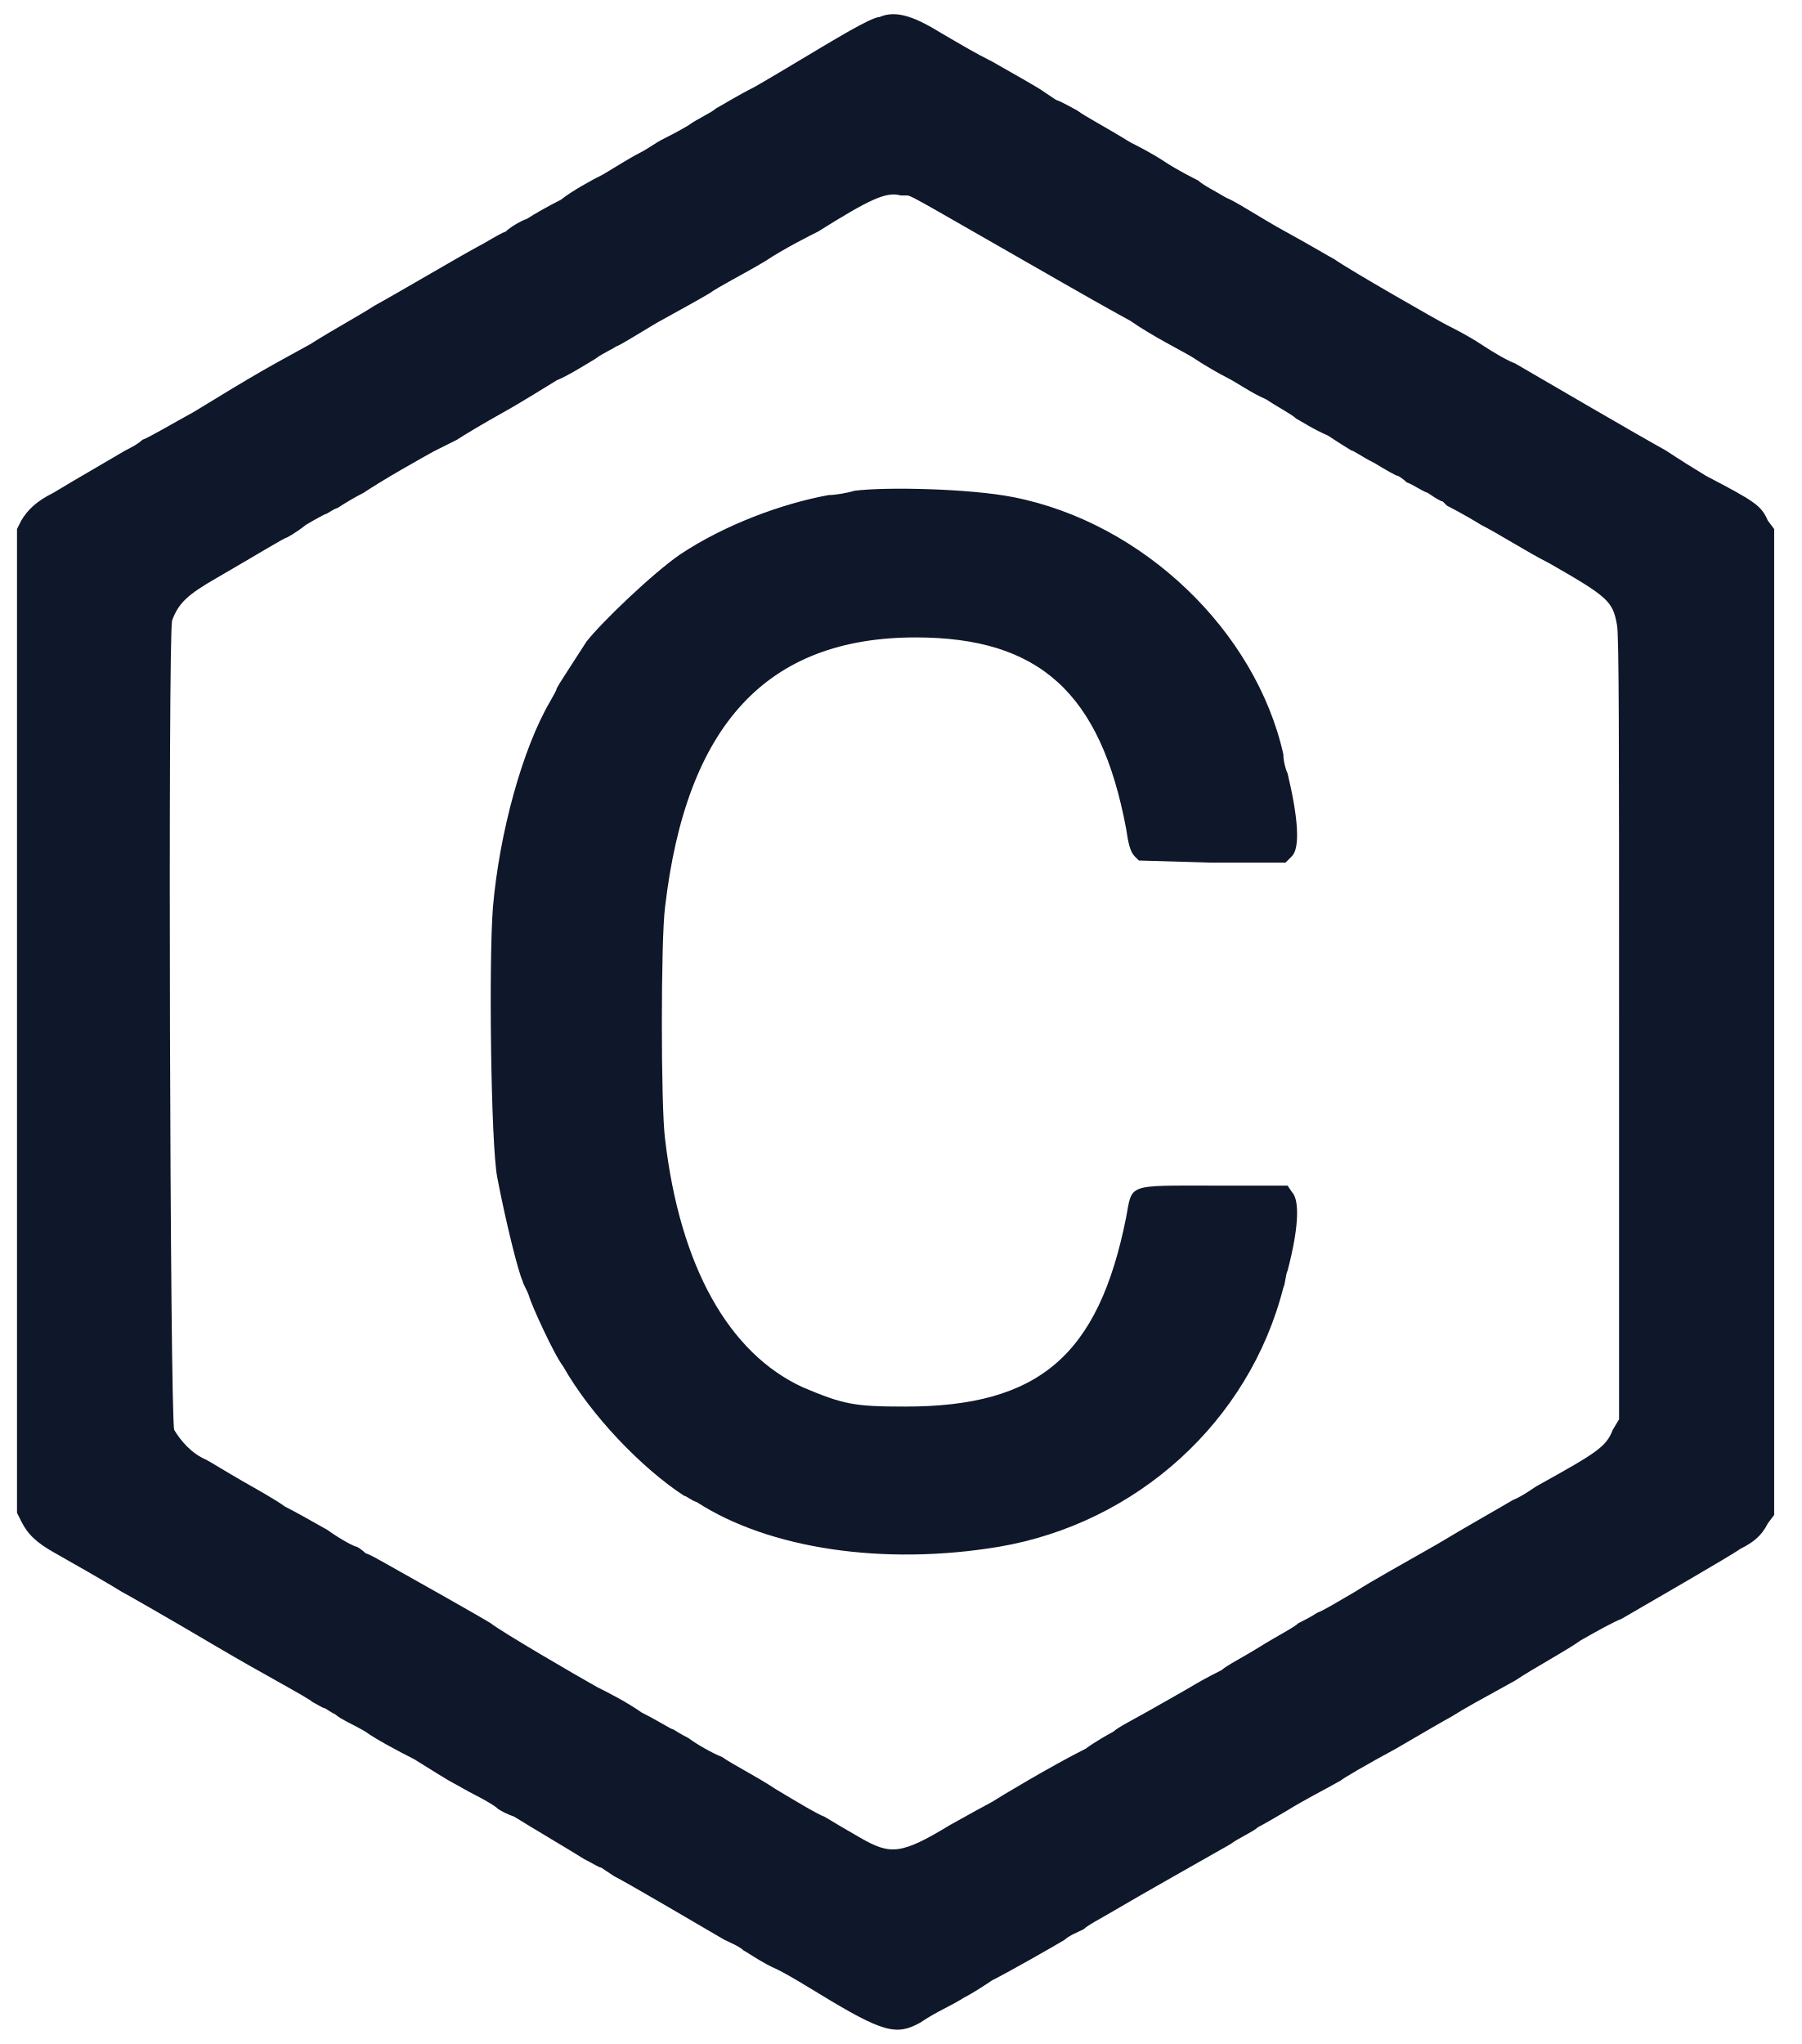
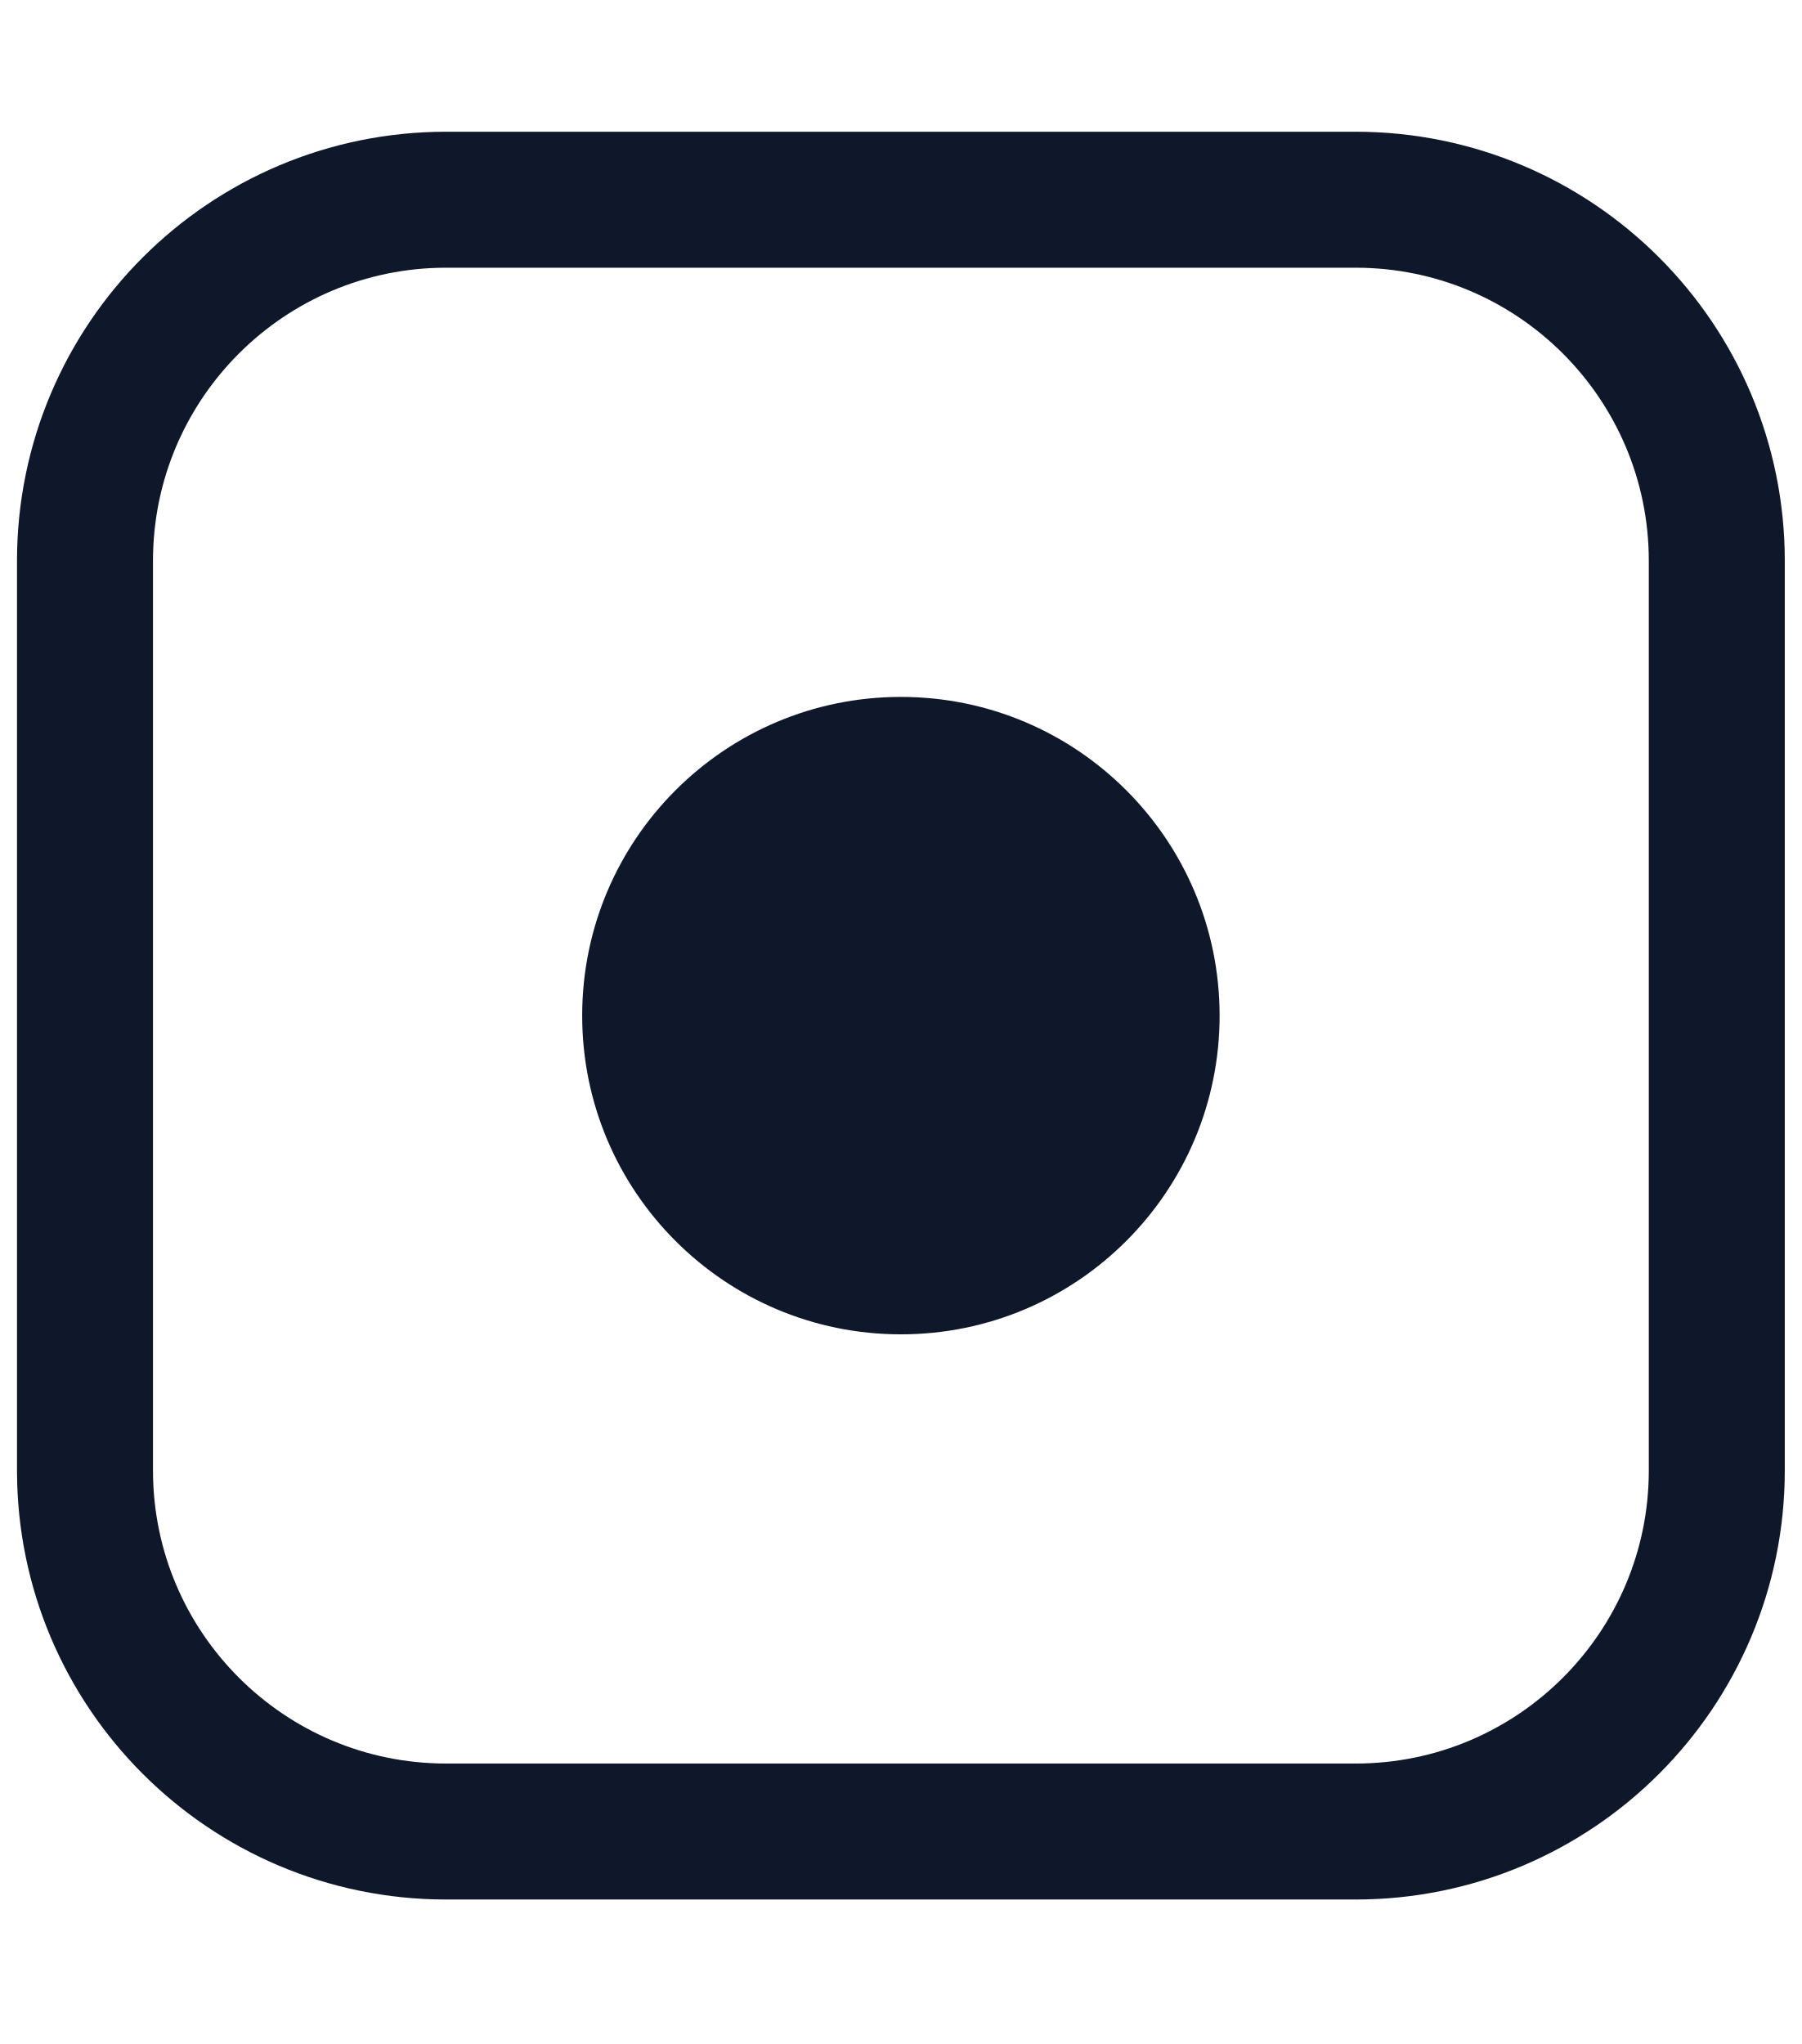
- <svg xmlns="http://www.w3.org/2000/svg" viewBox="88 32 848 962" role="img" aria-label="Chinmoy Biswas">
-   <g transform="translate(0,1024) scale(1,-1)" fill="#0F172A" stroke="none">
-     <path d="M502 984 c-2 0 -8 -3 -15 -7 -7 -4 -17 -10 -22 -13 -5 -3 -15 -9 -22 -13 -8 -4 -16 -9 -18 -10 -2 -2 -9 -5 -13 -8 -5 -3 -11 -6 -13 -7 -2 -1 -6 -4 -10 -6 -4 -2 -12 -7 -17 -10 -6 -3 -15 -8 -20 -12 -6 -3 -13 -7 -16 -9 -3 -1 -8 -4 -10 -6 -3 -1 -9 -5 -13 -7 -11 -6 -38 -22 -49 -28 -6 -4 -19 -11 -30 -18 -20 -11 -24 -13 -55 -32 -11 -6 -21 -12 -24 -13 -2 -2 -6 -4 -8 -5 -24 -14 -29 -17 -34 -20 -8 -4 -12 -8 -15 -13 l-2 -4 0 -232 0 -231 2 -4 c3 -6 7 -10 16 -15 7 -4 23 -13 31 -18 2 -1 23 -13 45 -26 22 -13 43 -24 45 -26 2 -1 5 -3 6 -3 0 0 3 -2 5 -3 2 -2 9 -5 14 -8 4 -3 15 -9 23 -13 8 -5 16 -10 18 -11 2 -1 7 -4 11 -6 4 -2 9 -5 10 -6 1 -1 5 -3 8 -4 8 -5 25 -15 33 -20 4 -2 7 -4 8 -4 0 0 3 -2 6 -4 6 -3 40 -23 52 -30 2 -1 7 -3 9 -5 2 -1 9 -6 16 -9 6 -3 14 -8 19 -11 31 -19 37 -20 48 -14 9 6 13 7 21 12 4 2 10 6 13 8 8 4 29 16 34 19 2 2 7 4 9 5 2 2 8 5 13 8 17 10 42 24 56 32 4 3 11 6 13 8 2 1 9 5 14 8 8 5 18 10 25 14 1 1 13 8 26 15 12 7 24 14 26 15 8 5 12 7 30 17 9 6 24 14 31 19 7 4 16 9 19 10 12 7 52 30 56 33 6 3 10 6 13 12 l3 4 0 232 0 232 -3 4 c-3 7 -6 9 -29 21 -5 3 -13 8 -19 12 -11 6 -59 34 -71 41 -3 1 -10 5 -16 9 -6 4 -14 8 -16 9 -4 2 -46 26 -53 31 -2 1 -12 7 -23 13 -11 6 -23 14 -28 16 -5 3 -11 6 -13 8 -2 1 -10 5 -16 9 -6 4 -14 8 -16 9 -13 8 -21 12 -25 15 -2 1 -7 4 -10 5 -3 2 -6 4 -6 4 -1 1 -17 10 -24 14 -8 4 -13 7 -25 14 -13 8 -21 10 -28 7z m13 -84 c2 0 10 -5 73 -41 7 -4 21 -12 32 -18 10 -7 24 -14 29 -17 6 -4 13 -8 17 -10 4 -2 11 -7 18 -10 6 -4 12 -7 14 -9 2 -1 8 -5 15 -8 6 -4 11 -7 11 -7 1 0 5 -3 11 -6 5 -3 10 -6 11 -6 0 0 2 -1 4 -3 3 -1 7 -4 10 -5 3 -2 6 -4 7 -4 1 -1 2 -2 2 -2 0 0 8 -4 16 -9 8 -4 22 -13 32 -18 28 -16 30 -18 32 -29 1 -4 1 -52 1 -190 l0 -184 -3 -5 c-3 -8 -8 -11 -35 -26 -2 -1 -7 -5 -12 -7 -5 -3 -21 -12 -36 -21 -14 -8 -32 -18 -38 -22 -7 -4 -15 -9 -18 -10 -3 -2 -7 -4 -9 -5 -2 -2 -10 -6 -18 -11 -8 -5 -16 -9 -18 -11 -2 -1 -8 -4 -13 -7 -5 -3 -14 -8 -21 -12 -7 -4 -15 -8 -17 -10 -2 -1 -9 -5 -13 -8 -16 -8 -41 -23 -44 -25 -2 -1 -11 -6 -20 -11 -23 -14 -28 -14 -42 -6 -7 4 -12 7 -17 10 -3 1 -13 7 -23 13 -9 6 -21 12 -25 15 -5 2 -12 6 -16 9 -4 2 -7 4 -7 4 -1 0 -7 4 -15 8 -7 5 -17 10 -21 12 -9 5 -45 26 -50 30 -3 2 -42 24 -51 29 -2 1 -5 3 -8 4 -2 2 -4 3 -4 3 -1 0 -7 3 -14 8 -7 4 -16 9 -20 11 -4 3 -13 8 -20 12 -7 4 -15 9 -17 10 -7 3 -12 9 -15 14 -2 5 -3 373 -1 381 3 8 7 12 21 20 19 11 32 19 33 19 0 0 4 2 9 6 5 3 9 5 9 5 1 0 3 2 6 3 3 2 8 5 12 7 3 2 11 7 18 11 7 4 14 8 16 9 2 1 6 3 10 5 3 2 13 8 22 13 9 5 20 12 25 15 5 2 13 7 18 10 4 3 9 5 10 6 1 0 9 5 19 11 9 5 20 11 25 14 4 3 16 9 26 15 9 6 21 12 25 14 24 15 32 19 39 17 1 0 2 0 3 0z M490 761 c-3 -1 -9 -2 -12 -2 -22 -4 -49 -14 -70 -28 -13 -9 -37 -32 -44 -41 -9 -14 -13 -20 -14 -22 0 -1 -2 -4 -3 -6 -13 -22 -24 -62 -27 -97 -2 -25 -1 -111 2 -127 4 -21 10 -45 12 -49 0 -1 2 -4 3 -7 1 -4 12 -28 16 -33 13 -23 37 -48 57 -61 1 0 3 -2 6 -3 34 -22 88 -30 142 -21 65 11 118 59 134 122 1 2 1 6 2 8 5 19 6 33 2 37 l-2 3 -35 0 c-41 0 -38 1 -41 -15 -13 -65 -41 -89 -104 -89 -24 0 -29 1 -48 9 -35 16 -58 57 -65 117 -2 15 -2 94 0 109 10 86 48 127 118 127 58 0 87 -26 99 -90 1 -7 2 -11 4 -13 l2 -2 34 -1 35 0 3 3 c4 4 3 18 -2 39 -1 2 -2 6 -2 9 -13 58 -66 109 -127 121 -20 4 -60 5 -75 3z" />
-   </g>
+ <svg xmlns="http://www.w3.org/2000/svg" viewBox="0 0 848 962" role="img" aria-label="Logo">
+   <rect x="40" y="94" width="768" height="768" rx="170" fill="none" stroke="#0F172A" stroke-width="64" />
+   <circle cx="424" cy="478" r="150" fill="#0F172A" />
</svg>
